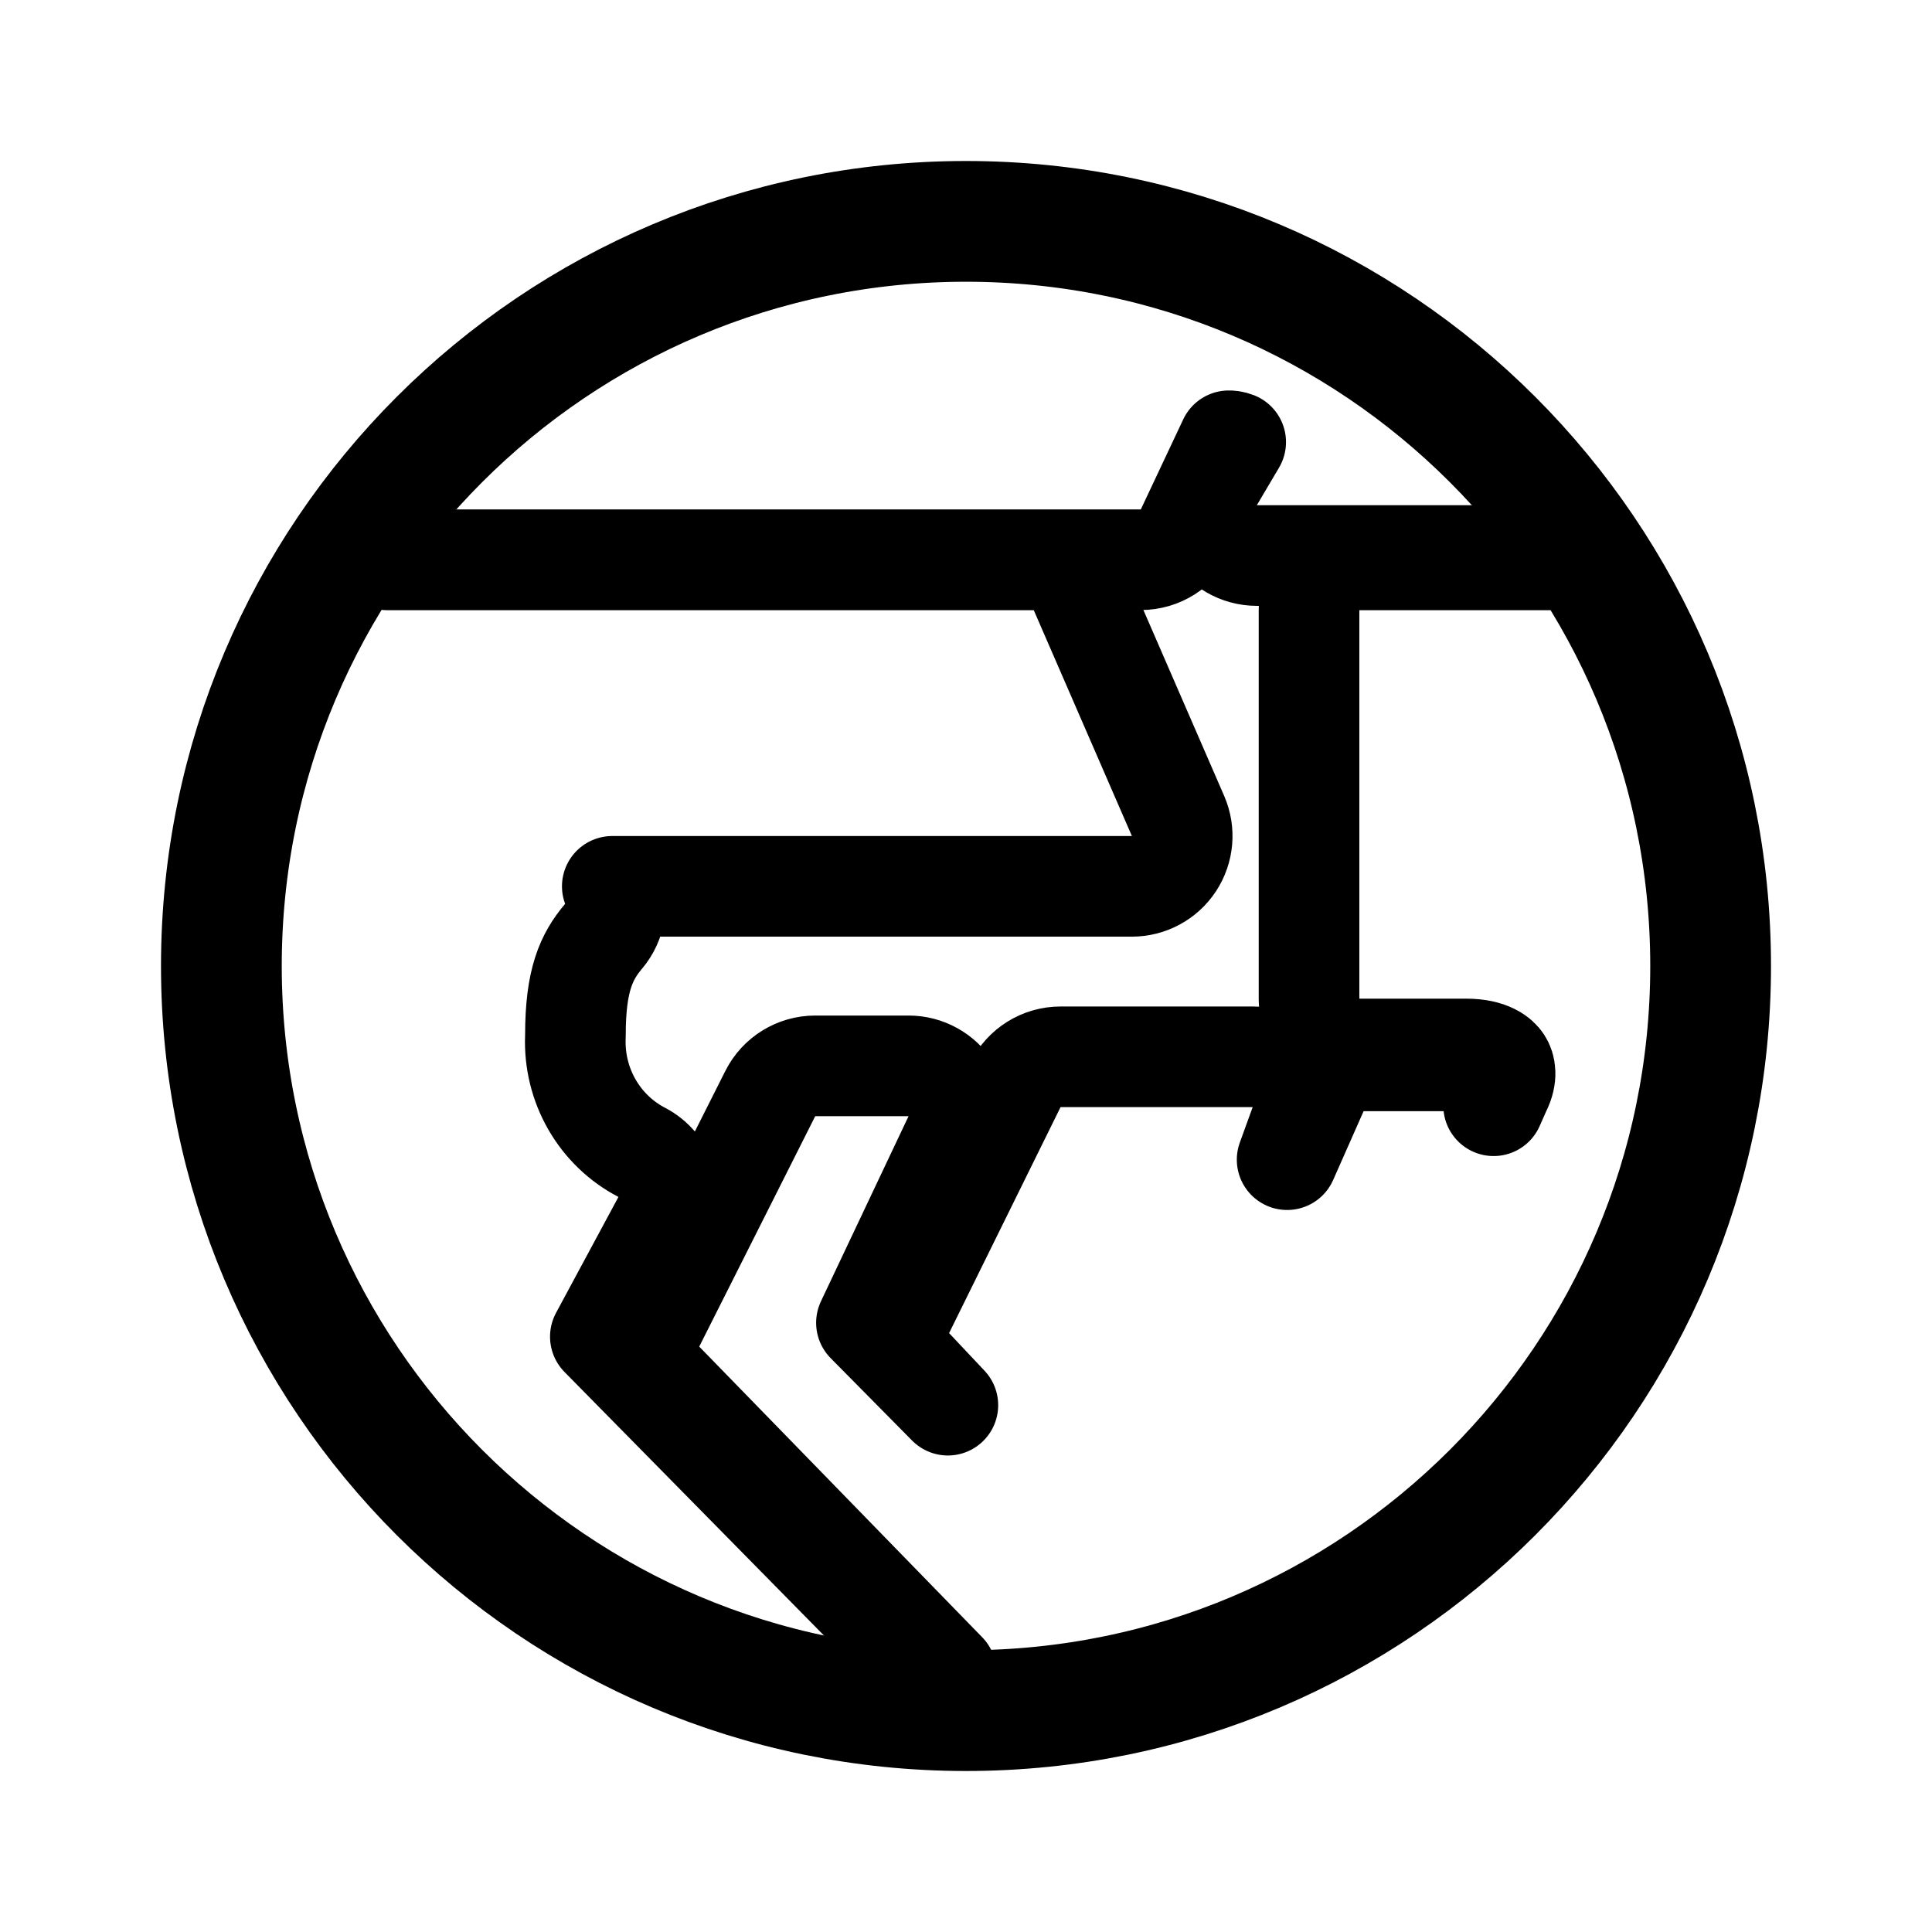
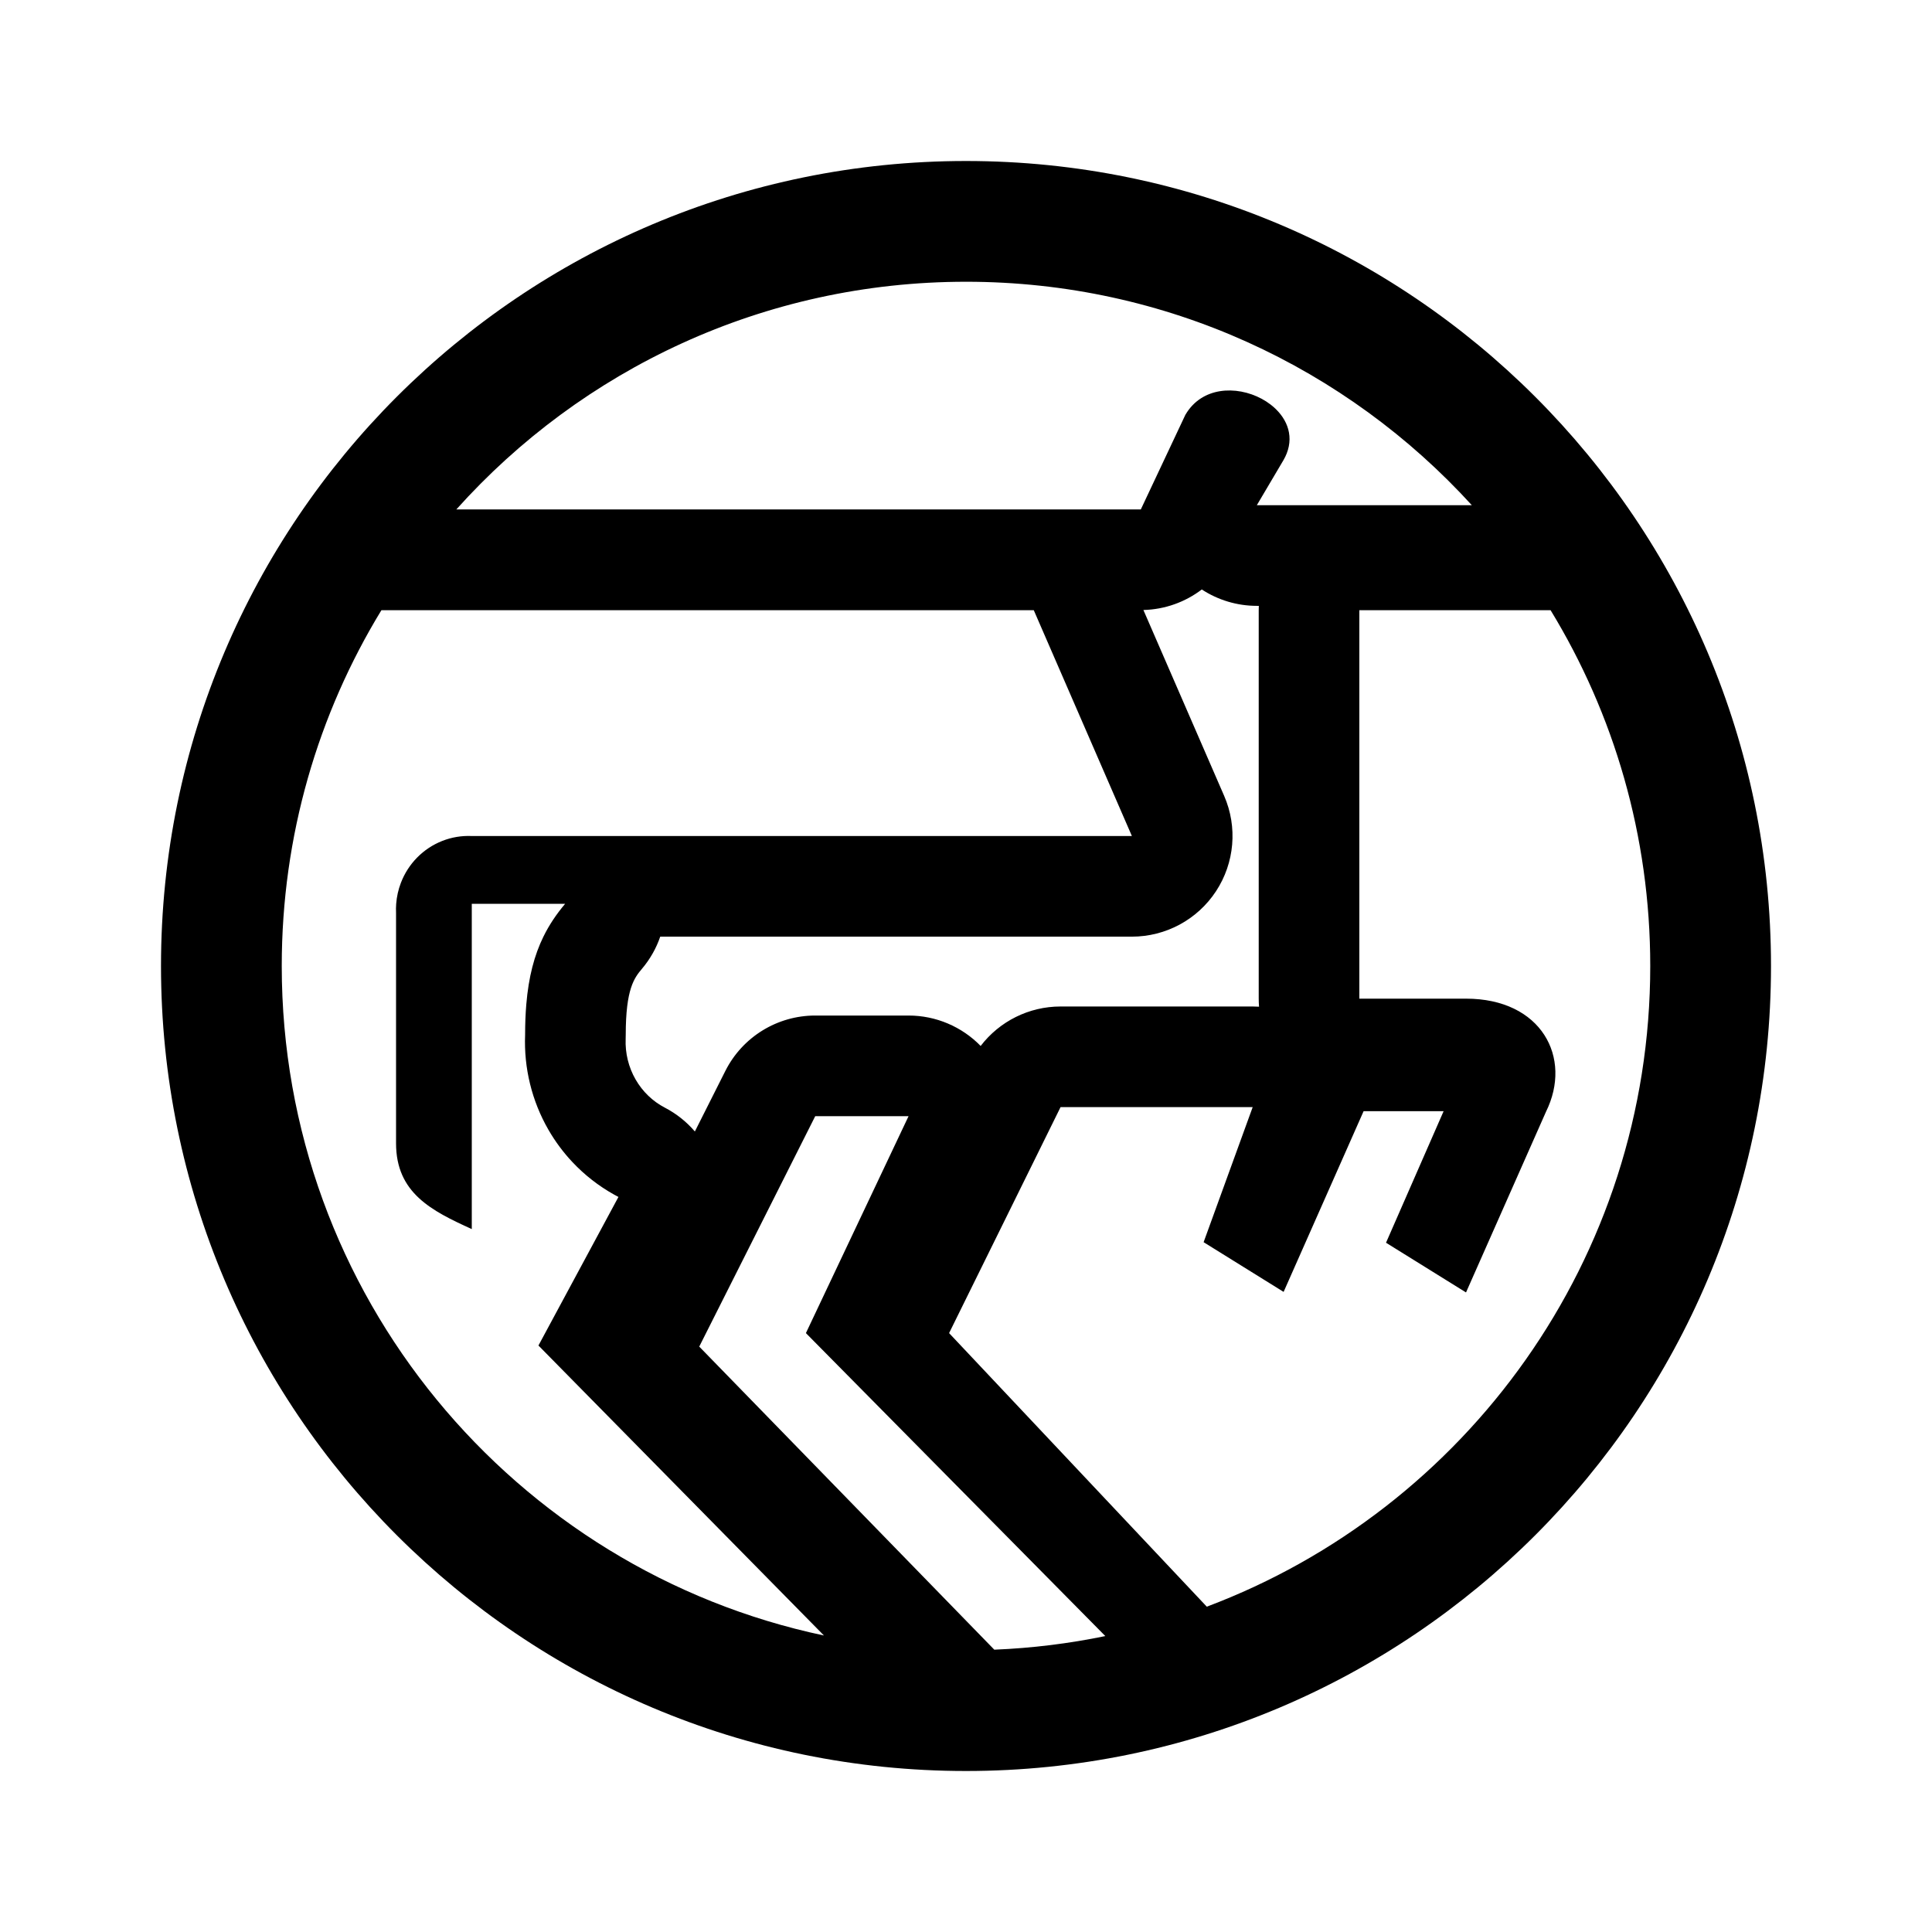
<svg xmlns="http://www.w3.org/2000/svg" width="192" height="192" viewBox="0 0 192 192" fill="none">
-   <circle cx="96" cy="96" r="74" stroke="black" stroke-width="12" />
-   <path d="M152.568 53.531C153.045 54.223 153.509 54.926 153.961 55.639H135.09C132.329 55.639 130.09 57.877 130.09 60.639V99.245C130.09 102.006 132.329 104.245 135.09 104.245H145.691C148.108 104.245 148.994 105.132 149.272 105.563C149.574 106.031 149.81 106.944 149.157 108.267C149.126 108.33 149.097 108.393 149.068 108.457L148.435 109.887C148.351 109.115 148.088 108.361 147.649 107.69C146.726 106.278 145.152 105.427 143.465 105.427H135.514C133.536 105.427 131.743 106.594 130.942 108.403L127.913 115.247L129.19 111.731C129.747 110.198 129.521 108.49 128.585 107.155C127.65 105.819 126.121 105.024 124.49 105.024H105.397C103.494 105.024 101.755 106.105 100.913 107.812L89.836 130.27C88.913 132.142 89.249 134.39 90.68 135.91L94.198 139.645L86.106 131.457L94.812 113.062C95.545 111.513 95.433 109.697 94.517 108.249C93.6 106.801 92.006 105.923 90.292 105.923H81.017C79.128 105.923 77.4 106.988 76.551 108.675L65.023 131.576C64.065 133.48 64.419 135.784 65.907 137.312L94.031 166.2C92.662 166.196 91.315 166.167 89.989 166.112C90.105 164.694 89.612 163.256 88.568 162.197L59.662 132.838L65.863 121.321C66.497 120.142 66.633 118.758 66.239 117.479C65.845 116.2 64.954 115.132 63.766 114.514C61.718 113.449 60.003 111.808 58.833 109.774C57.661 107.741 57.087 105.404 57.181 103.042C57.184 102.976 57.185 102.909 57.185 102.842C57.185 97.404 58.271 95.074 59.982 93.046C61.15 91.661 61.471 89.762 60.848 88.083H112.486C114.171 88.083 115.743 87.234 116.667 85.825C117.591 84.416 117.743 82.636 117.072 81.09L107.32 58.646C106.526 56.82 104.725 55.639 102.734 55.639H38.478C38.976 54.849 39.489 54.072 40.017 53.309C40.926 54.739 42.511 55.625 44.235 55.625H113.374C115.31 55.625 117.072 54.507 117.897 52.755L122.112 43.805C122.175 43.802 122.26 43.804 122.367 43.819C122.506 43.839 122.655 43.879 122.801 43.936L120.597 47.665C119.683 49.21 119.669 51.127 120.558 52.687C121.448 54.246 123.106 55.209 124.901 55.209H148.831C150.281 55.209 151.634 54.581 152.568 53.531ZM22.316 96.56H22.317H22.316Z" stroke="black" stroke-width="10" stroke-linejoin="round" />
+   <path fill-rule="evenodd" clip-rule="evenodd" d="M176 96C176 140.183 140.183 176 96 176C51.817 176 16 140.183 16 96C16 51.817 51.817 16 96 16C140.183 16 176 51.817 176 96ZM81.882 162.533L53.51 133.716L61.46 118.951C61.314 118.875 61.169 118.797 61.026 118.717C59.484 117.858 58.089 116.766 56.885 115.485C55.974 114.516 55.172 113.437 54.499 112.269C52.856 109.415 52.053 106.144 52.185 102.842C52.185 101.759 52.224 100.755 52.302 99.822C52.532 97.078 53.099 94.93 54.004 93.083C54.584 91.899 55.303 90.838 56.16 89.822H46.885V122.145C42.897 120.333 39.359 118.561 39.359 113.621V90.721C39.345 90.421 39.35 90.12 39.372 89.822C39.426 89.112 39.581 88.412 39.836 87.746C40.197 86.798 40.749 85.938 41.458 85.219C42.166 84.5 43.015 83.939 43.949 83.571C44.884 83.203 45.884 83.037 46.885 83.083H112.486L102.734 60.639H37.906C31.621 70.942 28 83.048 28 96C28 128.715 51.102 156.033 81.882 162.533ZM45.352 50.625H113.374L117.799 41.228C118.015 40.858 118.261 40.534 118.533 40.254C119.545 39.211 120.903 38.779 122.28 38.805C123.717 38.832 125.174 39.358 126.277 40.209C127.783 41.37 128.63 43.138 127.869 45.07C127.784 45.286 127.678 45.505 127.551 45.725L124.901 50.209H146.271C133.835 36.563 115.917 28 96 28C75.881 28 57.802 36.737 45.352 50.625ZM154.094 60.639H135.09V99.245H145.691C153.19 99.245 156.291 105.111 153.641 110.48L145.691 128.441L137.741 123.501L143.465 110.427H135.514L127.564 128.387L119.614 123.447L124.49 110.024H105.397L94.32 132.482L119.93 159.67C145.679 149.988 164 125.133 164 96C164 83.048 160.379 70.942 154.094 60.639ZM109.845 162.59L80.09 132.482L90.292 110.923H81.017L69.49 133.824L98.812 163.943C102.577 163.79 106.262 163.331 109.845 162.59ZM105.397 100.024C102.248 100.024 99.326 101.503 97.456 103.946C95.594 102.034 93.019 100.923 90.292 100.923H81.017C77.239 100.923 73.784 103.053 72.085 106.427L69.055 112.446C68.23 111.482 67.221 110.675 66.073 110.078C64.877 109.457 63.863 108.491 63.166 107.28C62.467 106.066 62.12 104.665 62.177 103.242C62.182 103.109 62.185 102.976 62.185 102.842C62.185 98.276 63.031 97.185 63.803 96.27C64.613 95.311 65.219 94.228 65.614 93.083H112.486C115.856 93.083 119 91.385 120.848 88.567C122.696 85.749 123.001 82.189 121.658 79.098L113.63 60.622C115.768 60.567 117.789 59.832 119.432 58.581C121.032 59.625 122.925 60.209 124.901 60.209H125.1C125.094 60.351 125.09 60.495 125.09 60.639V99.245C125.09 99.514 125.101 99.78 125.122 100.044C124.913 100.031 124.702 100.024 124.49 100.024H105.397Z" fill="black" />
</svg>
